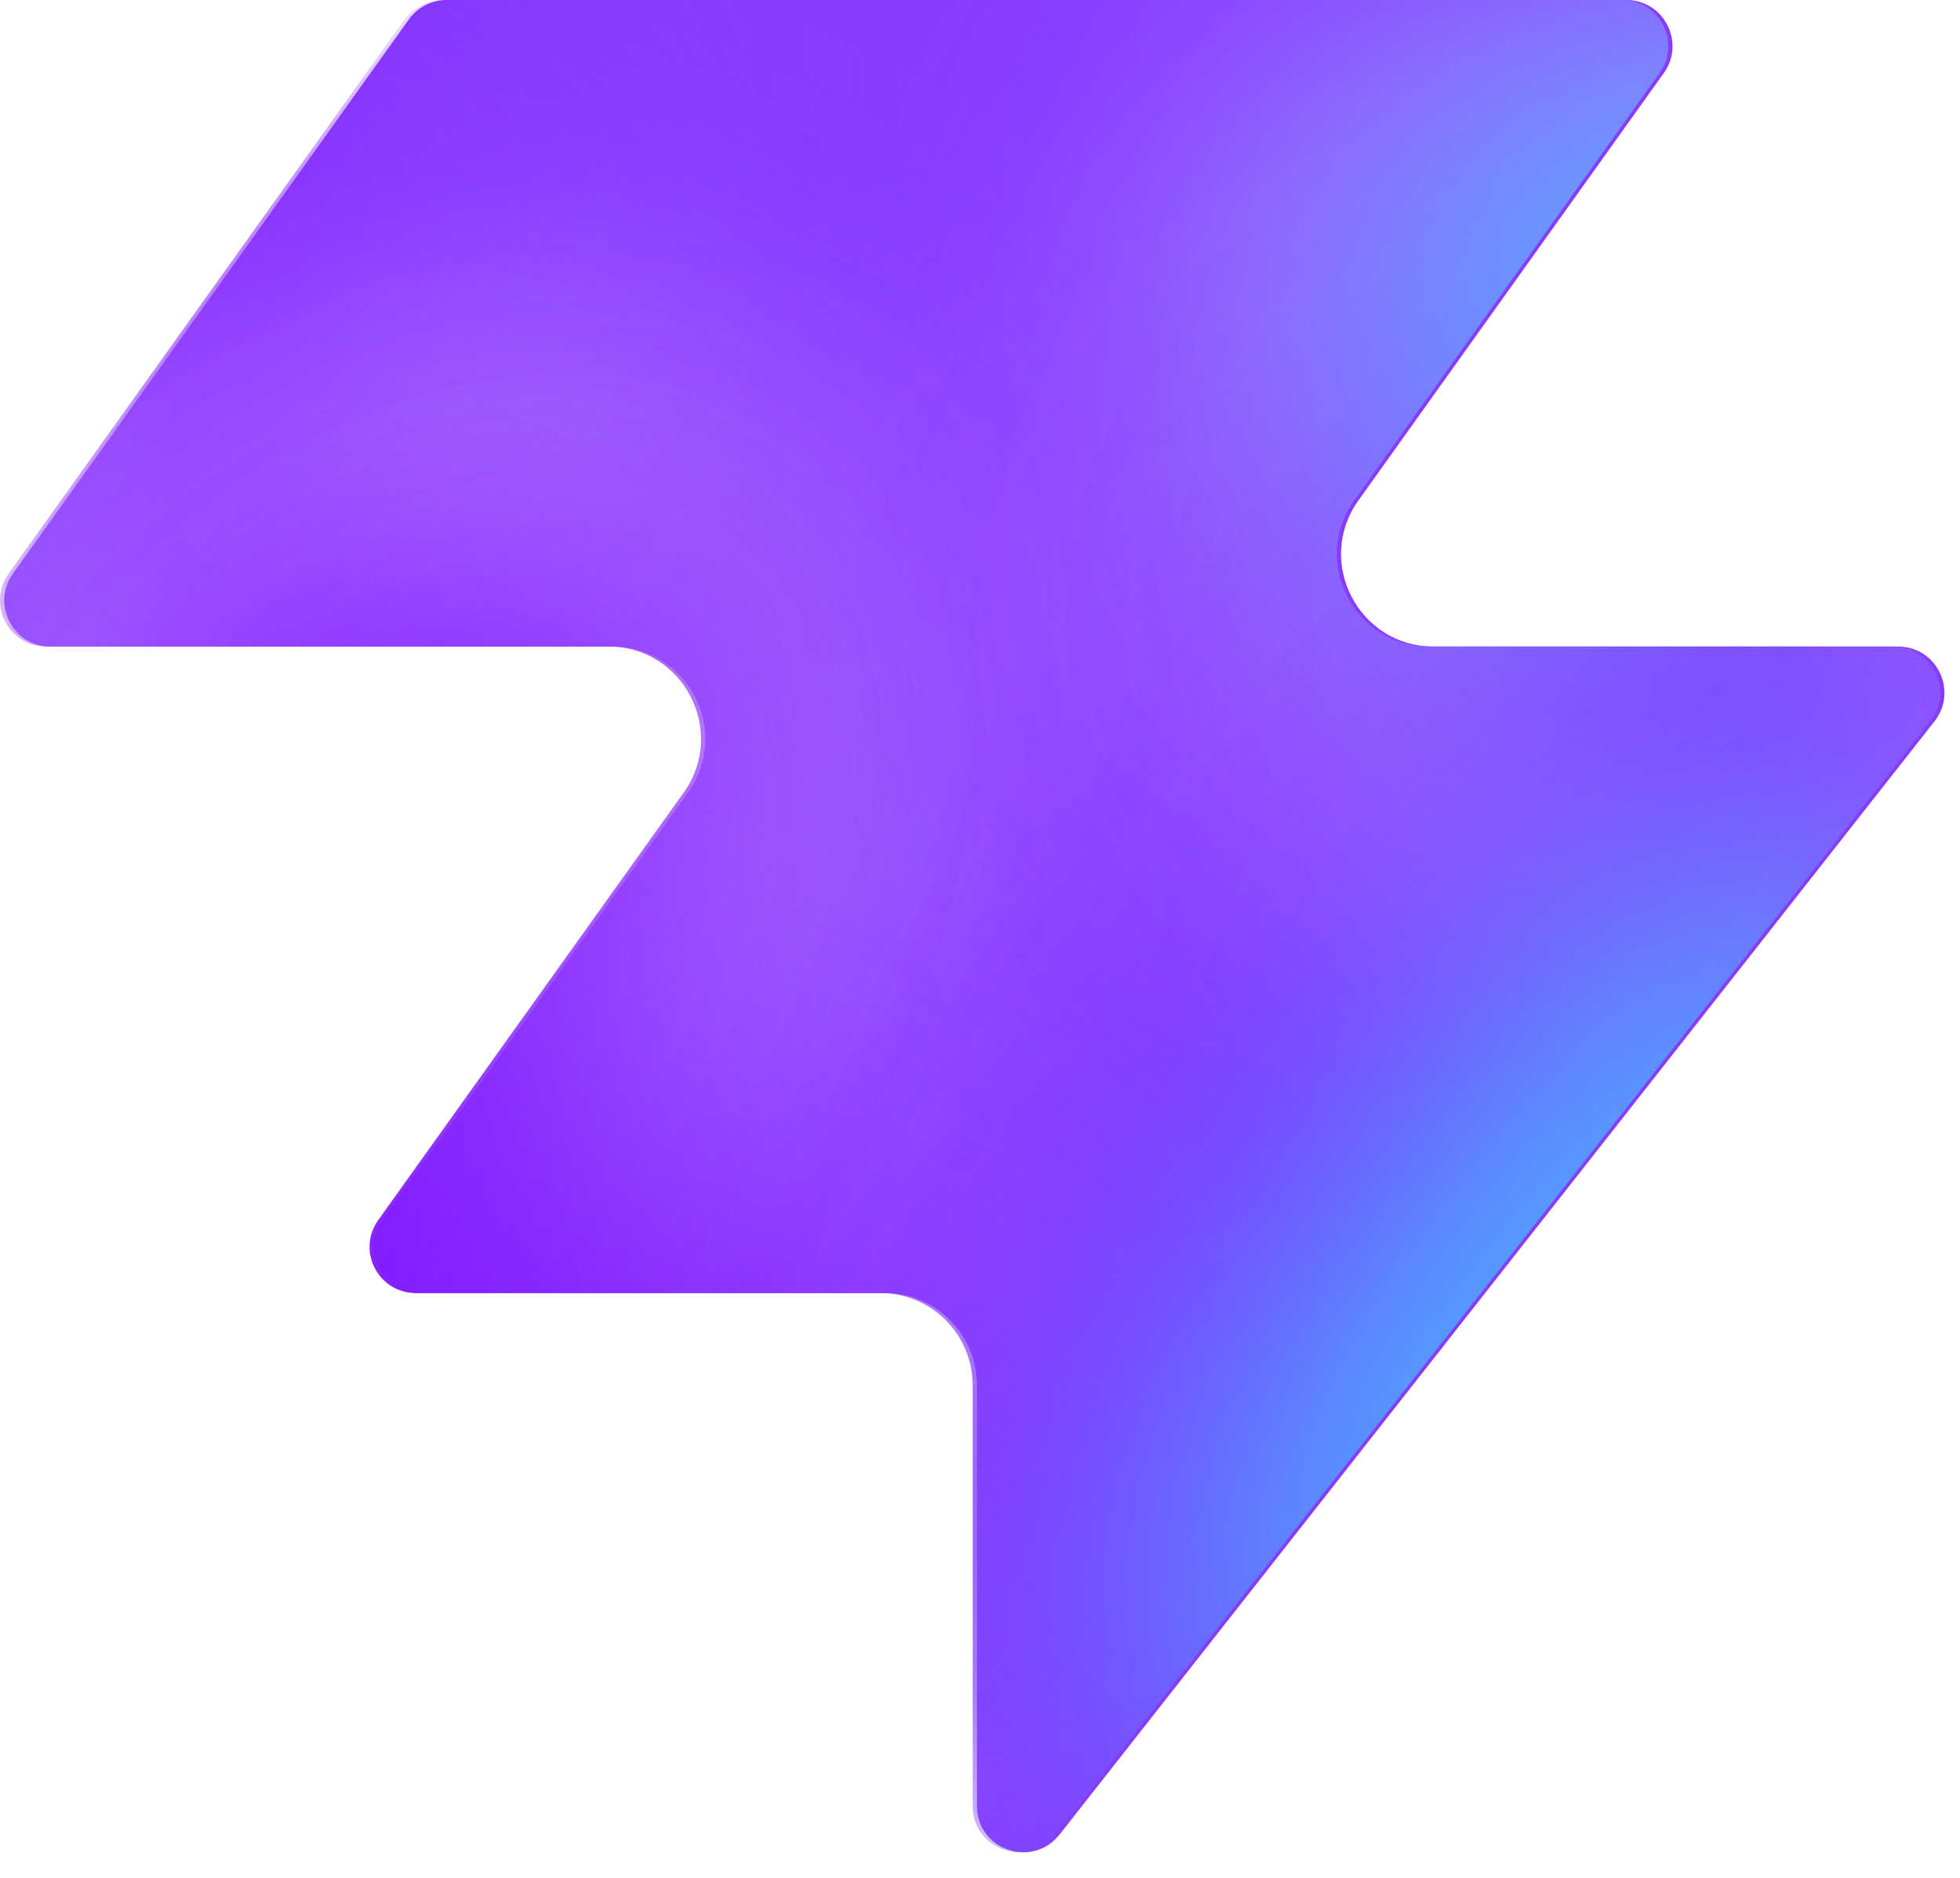
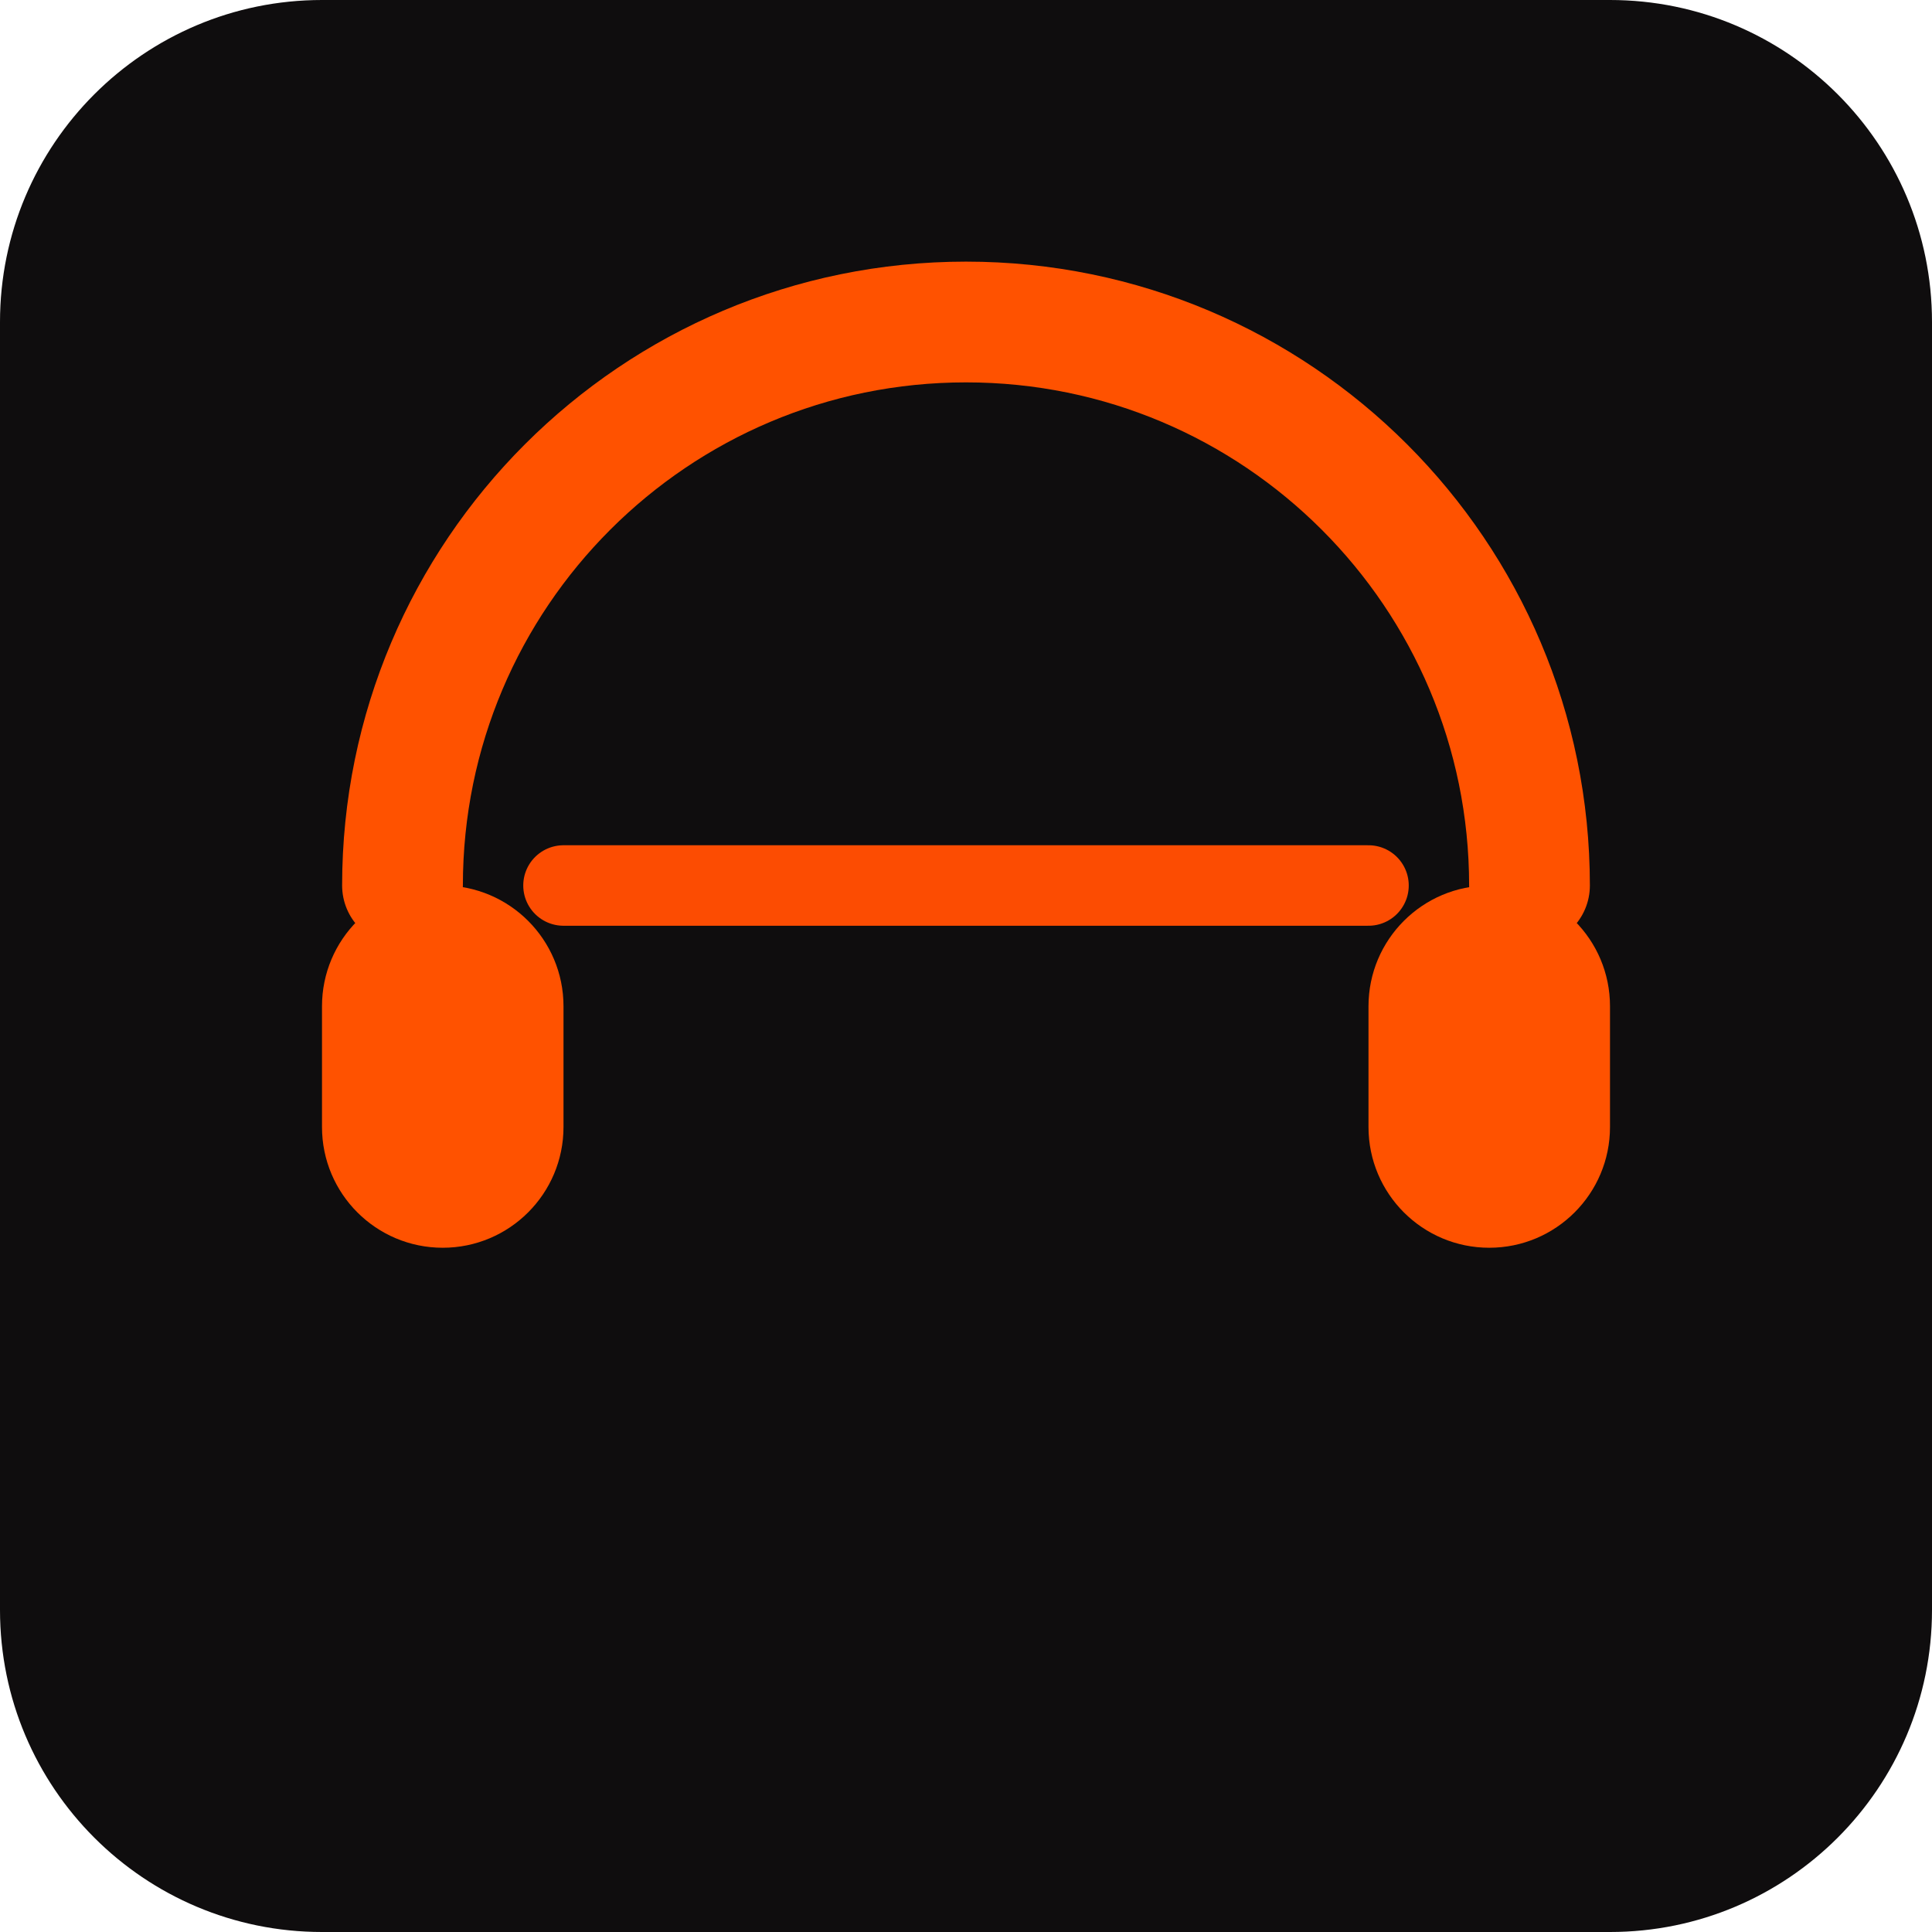
- <svg xmlns="http://www.w3.org/2000/svg" width="48" height="46" fill="none" viewBox="0 0 48 46">
-   <path fill="#863bff" d="M25.946 44.938c-.664.845-2.021.375-2.021-.698V33.937a2.26 2.26 0 0 0-2.262-2.262H10.287c-.92 0-1.456-1.04-.92-1.788l7.48-10.471c1.07-1.497 0-3.578-1.842-3.578H1.237c-.92 0-1.456-1.04-.92-1.788L10.013.474c.214-.297.556-.474.92-.474h28.894c.92 0 1.456 1.04.92 1.788l-7.48 10.471c-1.07 1.498 0 3.579 1.842 3.579h11.377c.943 0 1.473 1.088.89 1.83L25.947 44.94z" style="fill:#863bff;fill:color(display-p3 .525 .23 1);fill-opacity:1" />
-   <mask id="a" width="48" height="46" x="0" y="0" maskUnits="userSpaceOnUse" style="mask-type:alpha">
-     <path fill="#000" d="M25.842 44.938c-.664.844-2.021.375-2.021-.698V33.937a2.26 2.26 0 0 0-2.262-2.262H10.183c-.92 0-1.456-1.04-.92-1.788l7.48-10.471c1.07-1.498 0-3.579-1.842-3.579H1.133c-.92 0-1.456-1.04-.92-1.787L9.91.473c.214-.297.556-.474.92-.474h28.894c.92 0 1.456 1.04.92 1.788l-7.48 10.471c-1.07 1.498 0 3.578 1.842 3.578h11.377c.943 0 1.473 1.088.89 1.832L25.843 44.94z" style="fill:#000;fill-opacity:1" />
-   </mask>
-   <g mask="url(#a)">
-     <g filter="url(#b)">
-       <ellipse cx="5.508" cy="14.704" fill="#ede6ff" rx="5.508" ry="14.704" style="fill:#ede6ff;fill:color(display-p3 .927 .903 1);fill-opacity:1" transform="matrix(.00324 1 1 -.00324 -4.47 31.516)" />
-     </g>
-     <g filter="url(#c)">
-       <ellipse cx="10.399" cy="29.851" fill="#ede6ff" rx="10.399" ry="29.851" style="fill:#ede6ff;fill:color(display-p3 .927 .903 1);fill-opacity:1" transform="matrix(.00324 1 1 -.00324 -39.328 7.883)" />
-     </g>
-     <g filter="url(#d)">
-       <ellipse cx="5.508" cy="30.487" fill="#7e14ff" rx="5.508" ry="30.487" style="fill:#7e14ff;fill:color(display-p3 .492 .077 1);fill-opacity:1" transform="rotate(89.814 -25.913 -14.639)scale(1 -1)" />
-     </g>
-     <g filter="url(#e)">
-       <ellipse cx="5.508" cy="30.599" fill="#7e14ff" rx="5.508" ry="30.599" style="fill:#7e14ff;fill:color(display-p3 .492 .077 1);fill-opacity:1" transform="rotate(89.814 -32.644 -3.334)scale(1 -1)" />
-     </g>
-     <g filter="url(#f)">
-       <ellipse cx="5.508" cy="30.599" fill="#7e14ff" rx="5.508" ry="30.599" style="fill:#7e14ff;fill:color(display-p3 .492 .077 1);fill-opacity:1" transform="matrix(.00324 1 1 -.00324 -34.34 30.47)" />
-     </g>
-     <g filter="url(#g)">
-       <ellipse cx="14.072" cy="22.078" fill="#ede6ff" rx="14.072" ry="22.078" style="fill:#ede6ff;fill:color(display-p3 .927 .903 1);fill-opacity:1" transform="rotate(93.35 24.506 48.493)scale(-1 1)" />
-     </g>
-     <g filter="url(#h)">
-       <ellipse cx="3.47" cy="21.501" fill="#7e14ff" rx="3.47" ry="21.501" style="fill:#7e14ff;fill:color(display-p3 .492 .077 1);fill-opacity:1" transform="rotate(89.009 28.708 47.59)scale(-1 1)" />
-     </g>
-     <g filter="url(#i)">
-       <ellipse cx="3.47" cy="21.501" fill="#7e14ff" rx="3.47" ry="21.501" style="fill:#7e14ff;fill:color(display-p3 .492 .077 1);fill-opacity:1" transform="rotate(89.009 28.708 47.59)scale(-1 1)" />
-     </g>
-     <g filter="url(#j)">
-       <ellipse cx=".387" cy="8.972" fill="#7e14ff" rx="4.407" ry="29.108" style="fill:#7e14ff;fill:color(display-p3 .492 .077 1);fill-opacity:1" transform="rotate(39.51 .387 8.972)" />
-     </g>
-     <g filter="url(#k)">
-       <ellipse cx="47.523" cy="-6.092" fill="#7e14ff" rx="4.407" ry="29.108" style="fill:#7e14ff;fill:color(display-p3 .492 .077 1);fill-opacity:1" transform="rotate(37.892 47.523 -6.092)" />
-     </g>
-     <g filter="url(#l)">
-       <ellipse cx="41.412" cy="6.333" fill="#47bfff" rx="5.971" ry="9.665" style="fill:#47bfff;fill:color(display-p3 .28 .748 1);fill-opacity:1" transform="rotate(37.892 41.412 6.333)" />
-     </g>
-     <g filter="url(#m)">
-       <ellipse cx="-1.879" cy="38.332" fill="#7e14ff" rx="4.407" ry="29.108" style="fill:#7e14ff;fill:color(display-p3 .492 .077 1);fill-opacity:1" transform="rotate(37.892 -1.88 38.332)" />
-     </g>
-     <g filter="url(#n)">
-       <ellipse cx="-1.879" cy="38.332" fill="#7e14ff" rx="4.407" ry="29.108" style="fill:#7e14ff;fill:color(display-p3 .492 .077 1);fill-opacity:1" transform="rotate(37.892 -1.88 38.332)" />
-     </g>
-     <g filter="url(#o)">
-       <ellipse cx="35.651" cy="29.907" fill="#7e14ff" rx="4.407" ry="29.108" style="fill:#7e14ff;fill:color(display-p3 .492 .077 1);fill-opacity:1" transform="rotate(37.892 35.651 29.907)" />
-     </g>
-     <g filter="url(#p)">
-       <ellipse cx="38.418" cy="32.4" fill="#47bfff" rx="5.971" ry="15.297" style="fill:#47bfff;fill:color(display-p3 .28 .748 1);fill-opacity:1" transform="rotate(37.892 38.418 32.4)" />
-     </g>
-   </g>
-   <defs>
-     <filter id="b" width="60.045" height="41.654" x="-19.77" y="16.149" color-interpolation-filters="sRGB" filterUnits="userSpaceOnUse">
-       <feFlood flood-opacity="0" result="BackgroundImageFix" />
-       <feBlend in="SourceGraphic" in2="BackgroundImageFix" result="shape" />
-       <feGaussianBlur result="effect1_foregroundBlur_2002_17158" stdDeviation="7.659" />
-     </filter>
-     <filter id="c" width="90.34" height="51.437" x="-54.613" y="-7.533" color-interpolation-filters="sRGB" filterUnits="userSpaceOnUse">
-       <feFlood flood-opacity="0" result="BackgroundImageFix" />
-       <feBlend in="SourceGraphic" in2="BackgroundImageFix" result="shape" />
-       <feGaussianBlur result="effect1_foregroundBlur_2002_17158" stdDeviation="7.659" />
-     </filter>
-     <filter id="d" width="79.355" height="29.4" x="-49.64" y="2.03" color-interpolation-filters="sRGB" filterUnits="userSpaceOnUse">
-       <feFlood flood-opacity="0" result="BackgroundImageFix" />
-       <feBlend in="SourceGraphic" in2="BackgroundImageFix" result="shape" />
-       <feGaussianBlur result="effect1_foregroundBlur_2002_17158" stdDeviation="4.596" />
-     </filter>
-     <filter id="e" width="79.579" height="29.4" x="-45.045" y="20.029" color-interpolation-filters="sRGB" filterUnits="userSpaceOnUse">
-       <feFlood flood-opacity="0" result="BackgroundImageFix" />
-       <feBlend in="SourceGraphic" in2="BackgroundImageFix" result="shape" />
-       <feGaussianBlur result="effect1_foregroundBlur_2002_17158" stdDeviation="4.596" />
-     </filter>
-     <filter id="f" width="79.579" height="29.4" x="-43.513" y="21.178" color-interpolation-filters="sRGB" filterUnits="userSpaceOnUse">
-       <feFlood flood-opacity="0" result="BackgroundImageFix" />
-       <feBlend in="SourceGraphic" in2="BackgroundImageFix" result="shape" />
-       <feGaussianBlur result="effect1_foregroundBlur_2002_17158" stdDeviation="4.596" />
-     </filter>
-     <filter id="g" width="74.749" height="58.852" x="15.756" y="-17.901" color-interpolation-filters="sRGB" filterUnits="userSpaceOnUse">
-       <feFlood flood-opacity="0" result="BackgroundImageFix" />
-       <feBlend in="SourceGraphic" in2="BackgroundImageFix" result="shape" />
-       <feGaussianBlur result="effect1_foregroundBlur_2002_17158" stdDeviation="7.659" />
-     </filter>
-     <filter id="h" width="61.377" height="25.362" x="23.548" y="2.284" color-interpolation-filters="sRGB" filterUnits="userSpaceOnUse">
-       <feFlood flood-opacity="0" result="BackgroundImageFix" />
-       <feBlend in="SourceGraphic" in2="BackgroundImageFix" result="shape" />
-       <feGaussianBlur result="effect1_foregroundBlur_2002_17158" stdDeviation="4.596" />
-     </filter>
-     <filter id="i" width="61.377" height="25.362" x="23.548" y="2.284" color-interpolation-filters="sRGB" filterUnits="userSpaceOnUse">
-       <feFlood flood-opacity="0" result="BackgroundImageFix" />
-       <feBlend in="SourceGraphic" in2="BackgroundImageFix" result="shape" />
-       <feGaussianBlur result="effect1_foregroundBlur_2002_17158" stdDeviation="4.596" />
-     </filter>
-     <filter id="j" width="56.045" height="63.649" x="-27.636" y="-22.853" color-interpolation-filters="sRGB" filterUnits="userSpaceOnUse">
-       <feFlood flood-opacity="0" result="BackgroundImageFix" />
-       <feBlend in="SourceGraphic" in2="BackgroundImageFix" result="shape" />
-       <feGaussianBlur result="effect1_foregroundBlur_2002_17158" stdDeviation="4.596" />
-     </filter>
-     <filter id="k" width="54.814" height="64.646" x="20.116" y="-38.415" color-interpolation-filters="sRGB" filterUnits="userSpaceOnUse">
-       <feFlood flood-opacity="0" result="BackgroundImageFix" />
-       <feBlend in="SourceGraphic" in2="BackgroundImageFix" result="shape" />
-       <feGaussianBlur result="effect1_foregroundBlur_2002_17158" stdDeviation="4.596" />
-     </filter>
-     <filter id="l" width="33.541" height="35.313" x="24.641" y="-11.323" color-interpolation-filters="sRGB" filterUnits="userSpaceOnUse">
-       <feFlood flood-opacity="0" result="BackgroundImageFix" />
-       <feBlend in="SourceGraphic" in2="BackgroundImageFix" result="shape" />
-       <feGaussianBlur result="effect1_foregroundBlur_2002_17158" stdDeviation="4.596" />
-     </filter>
-     <filter id="m" width="54.814" height="64.646" x="-29.286" y="6.009" color-interpolation-filters="sRGB" filterUnits="userSpaceOnUse">
-       <feFlood flood-opacity="0" result="BackgroundImageFix" />
-       <feBlend in="SourceGraphic" in2="BackgroundImageFix" result="shape" />
-       <feGaussianBlur result="effect1_foregroundBlur_2002_17158" stdDeviation="4.596" />
-     </filter>
-     <filter id="n" width="54.814" height="64.646" x="-29.286" y="6.009" color-interpolation-filters="sRGB" filterUnits="userSpaceOnUse">
-       <feFlood flood-opacity="0" result="BackgroundImageFix" />
-       <feBlend in="SourceGraphic" in2="BackgroundImageFix" result="shape" />
-       <feGaussianBlur result="effect1_foregroundBlur_2002_17158" stdDeviation="4.596" />
-     </filter>
-     <filter id="o" width="54.814" height="64.646" x="8.244" y="-2.416" color-interpolation-filters="sRGB" filterUnits="userSpaceOnUse">
-       <feFlood flood-opacity="0" result="BackgroundImageFix" />
-       <feBlend in="SourceGraphic" in2="BackgroundImageFix" result="shape" />
-       <feGaussianBlur result="effect1_foregroundBlur_2002_17158" stdDeviation="4.596" />
-     </filter>
-     <filter id="p" width="39.409" height="43.623" x="18.713" y="10.588" color-interpolation-filters="sRGB" filterUnits="userSpaceOnUse">
-       <feFlood flood-opacity="0" result="BackgroundImageFix" />
-       <feBlend in="SourceGraphic" in2="BackgroundImageFix" result="shape" />
-       <feGaussianBlur result="effect1_foregroundBlur_2002_17158" stdDeviation="4.596" />
-     </filter>
-   </defs>
+ <svg xmlns="http://www.w3.org/2000/svg" width="48" height="48" viewBox="0 0 48 48" fill="none">
+   <rect width="48" height="48" rx="8" fill="#0F0D0E" />
+   <path d="M10 22 A14 14 0 0 1 38 22" stroke="#FF5200" stroke-width="3" stroke-linecap="round" fill="none" />
+   <rect x="8" y="22" width="6" height="9" rx="3" fill="#FF5200" />
+   <rect x="34" y="22" width="6" height="9" rx="3" fill="#FF5200" />
+   <path d="M14 22 L34 22" stroke="#FC4C02" stroke-width="2" stroke-linecap="round" fill="none" />
</svg>
